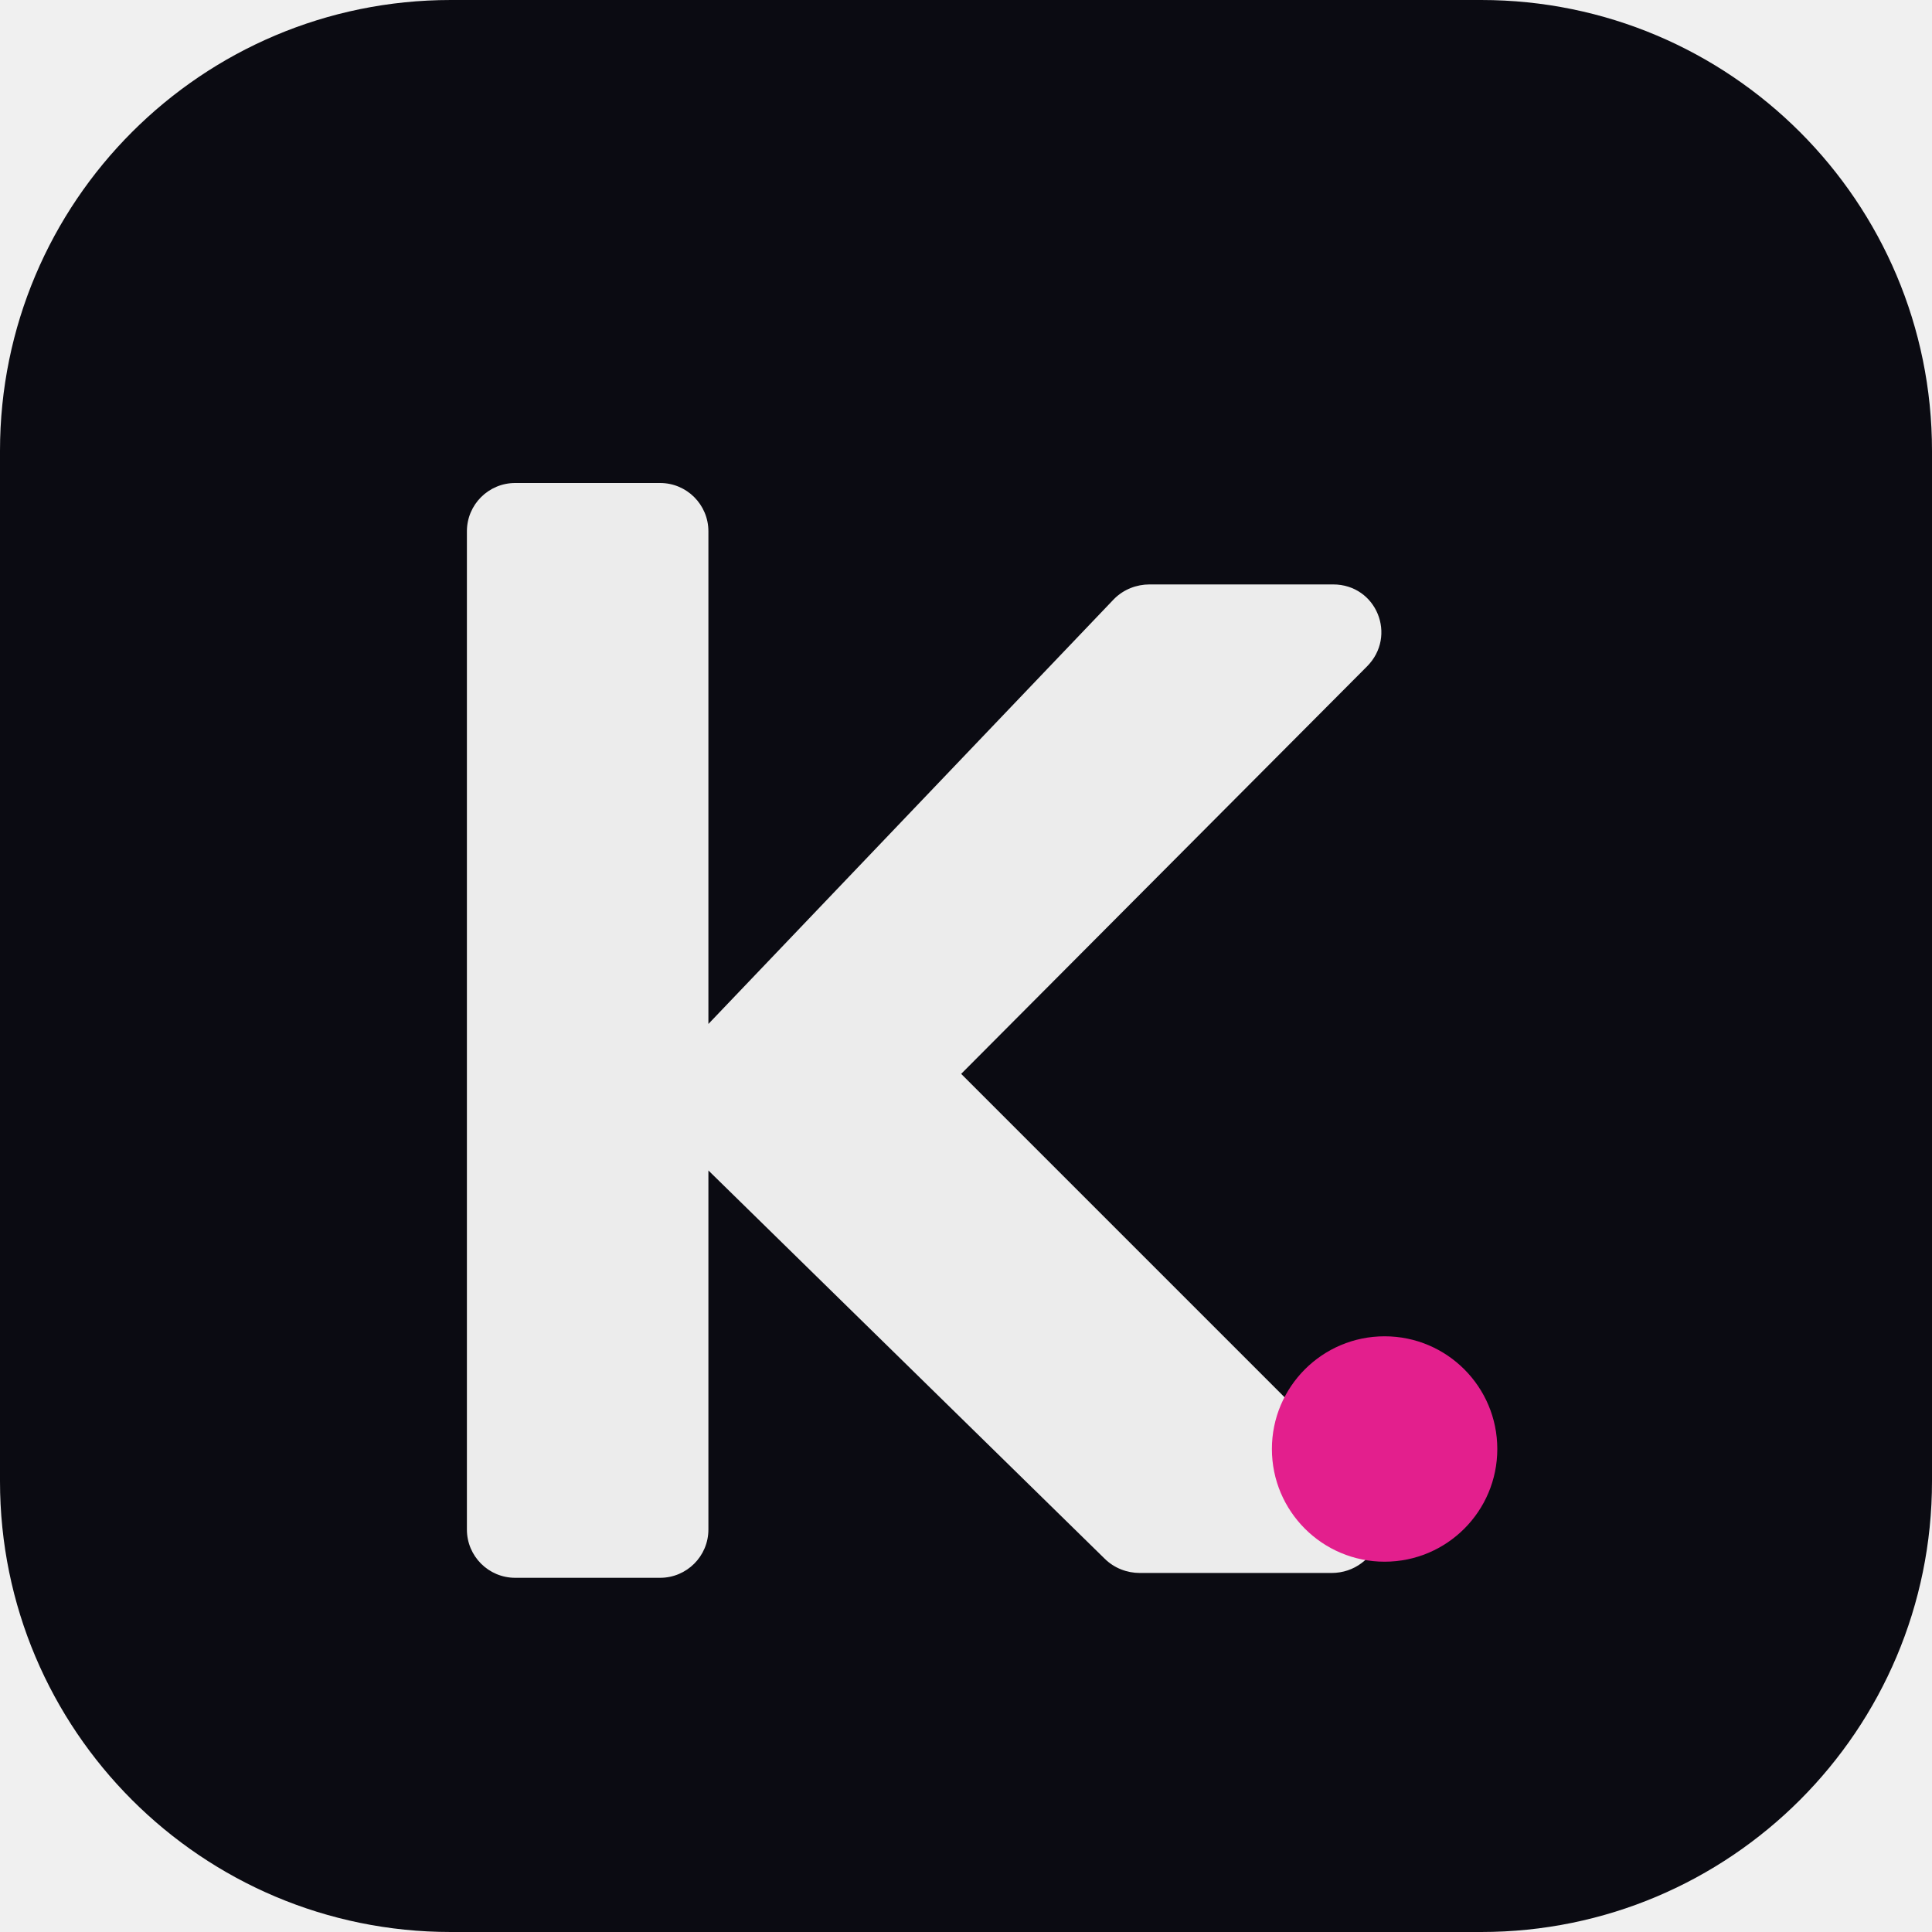
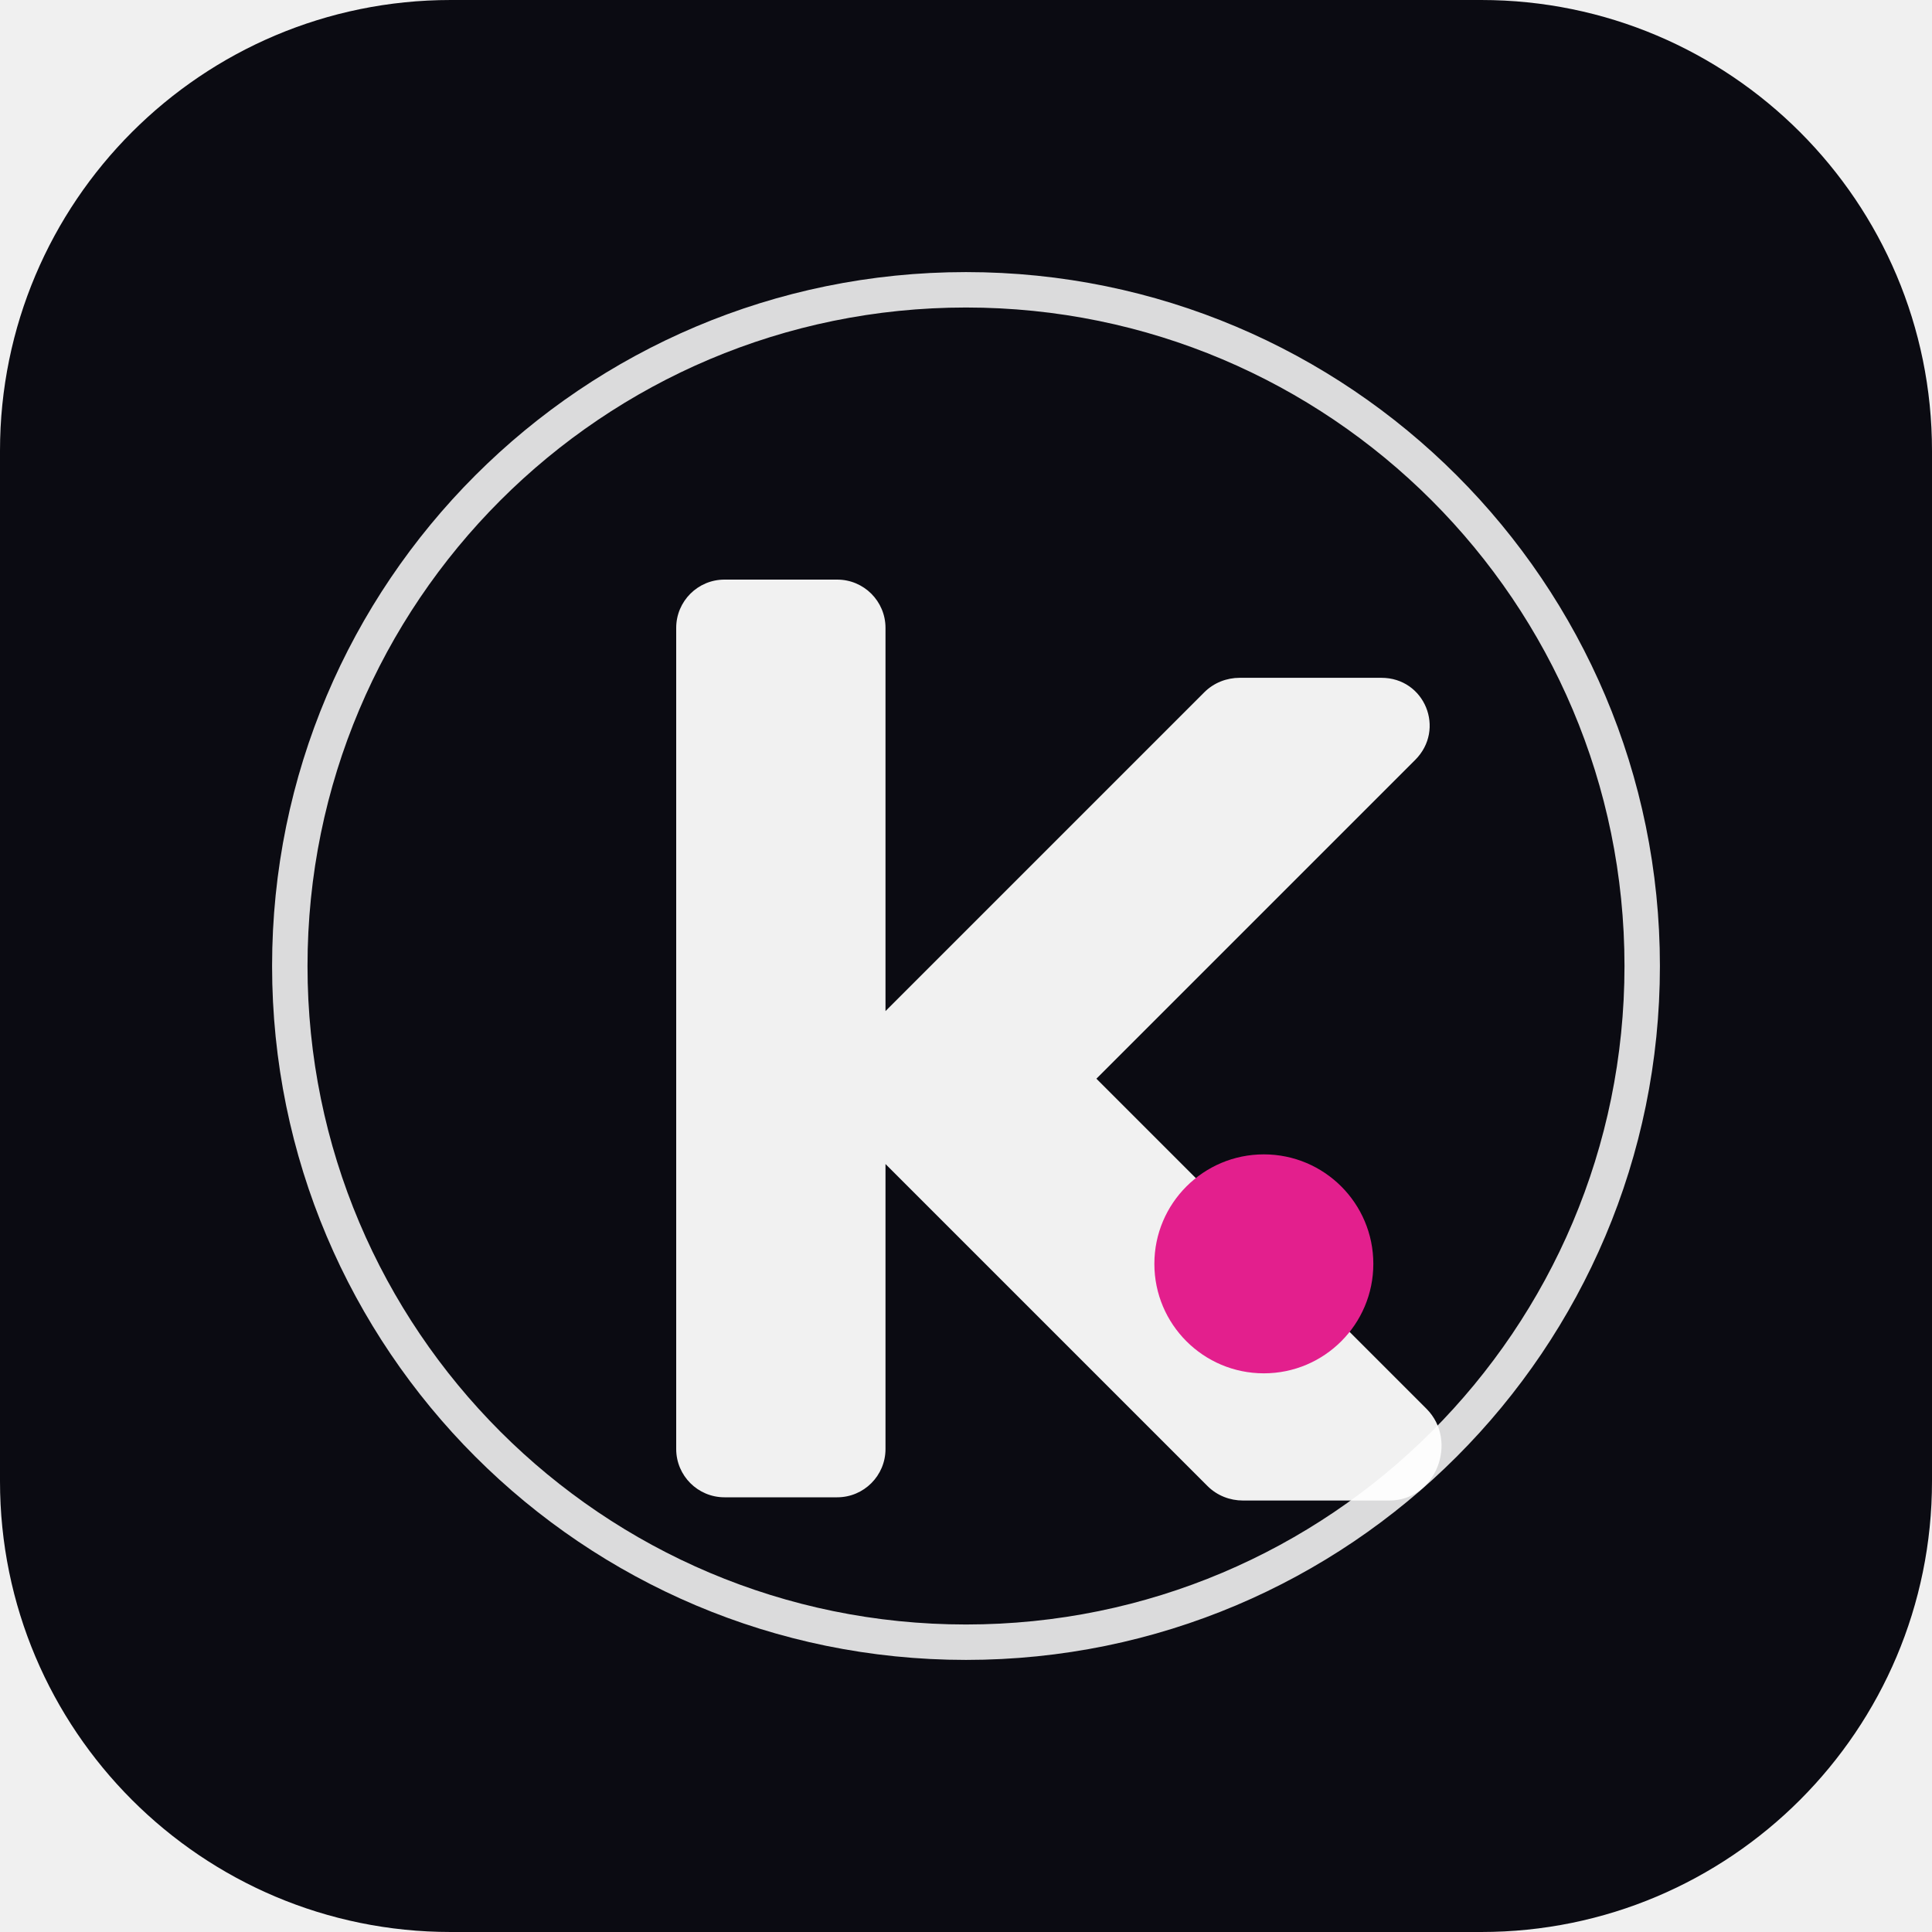
<svg xmlns="http://www.w3.org/2000/svg" width="120" height="120" viewBox="0 0 120 120" fill="none">
  <rect width="120" height="120" rx="28" fill="#0B0B12" />
-   <path d="M41 30C42.657 30 44 31.343 44 33V63.6L69.2 37.2C69.8 36.6 70.6 36.3 71.4 36.3H82.8C85.5 36.3 86.8 39.5 84.9 41.4L59.7 66.7L85 92C87 94 85.6 97.7 82.7 97.7H70.8C70 97.7 69.2 97.4 68.6 96.8L44 72.7V95C44 96.657 42.657 98 41 98H32C30.343 98 29 96.657 29 95V33C29 31.343 30.343 30 32 30H41Z" fill="white" fill-opacity="0.92" />
-   <circle cx="86" cy="90" r="7" fill="#E31F8D" />
+   <circle cx="60" cy="60" r="42" stroke="#FFFFFF" stroke-opacity="0.85" stroke-width="2.2" />
+   <path d="M52 36C53.657 36 55 37.343 55 39V62.8L74.8 43C75.4 42.4 76.2 42.1 77 42.1H85.8C88.5 42.1 89.8 45.3 87.9 47.2L68.1 67L88.6 87.5C90.6 89.5 89.2 93.2 86.3 93.2H77.2C76.4 93.2 75.6 92.9 75 92.3L55 72.3V90C55 91.657 53.657 93 52 93H45C43.343 93 42 91.657 42 90V39C42 37.343 43.343 36 45 36H52Z" fill="#FFFFFF" fill-opacity="0.94" />
+   <circle cx="78.5" cy="78.5" r="6.8" fill="#E31F8D" />
</svg>
